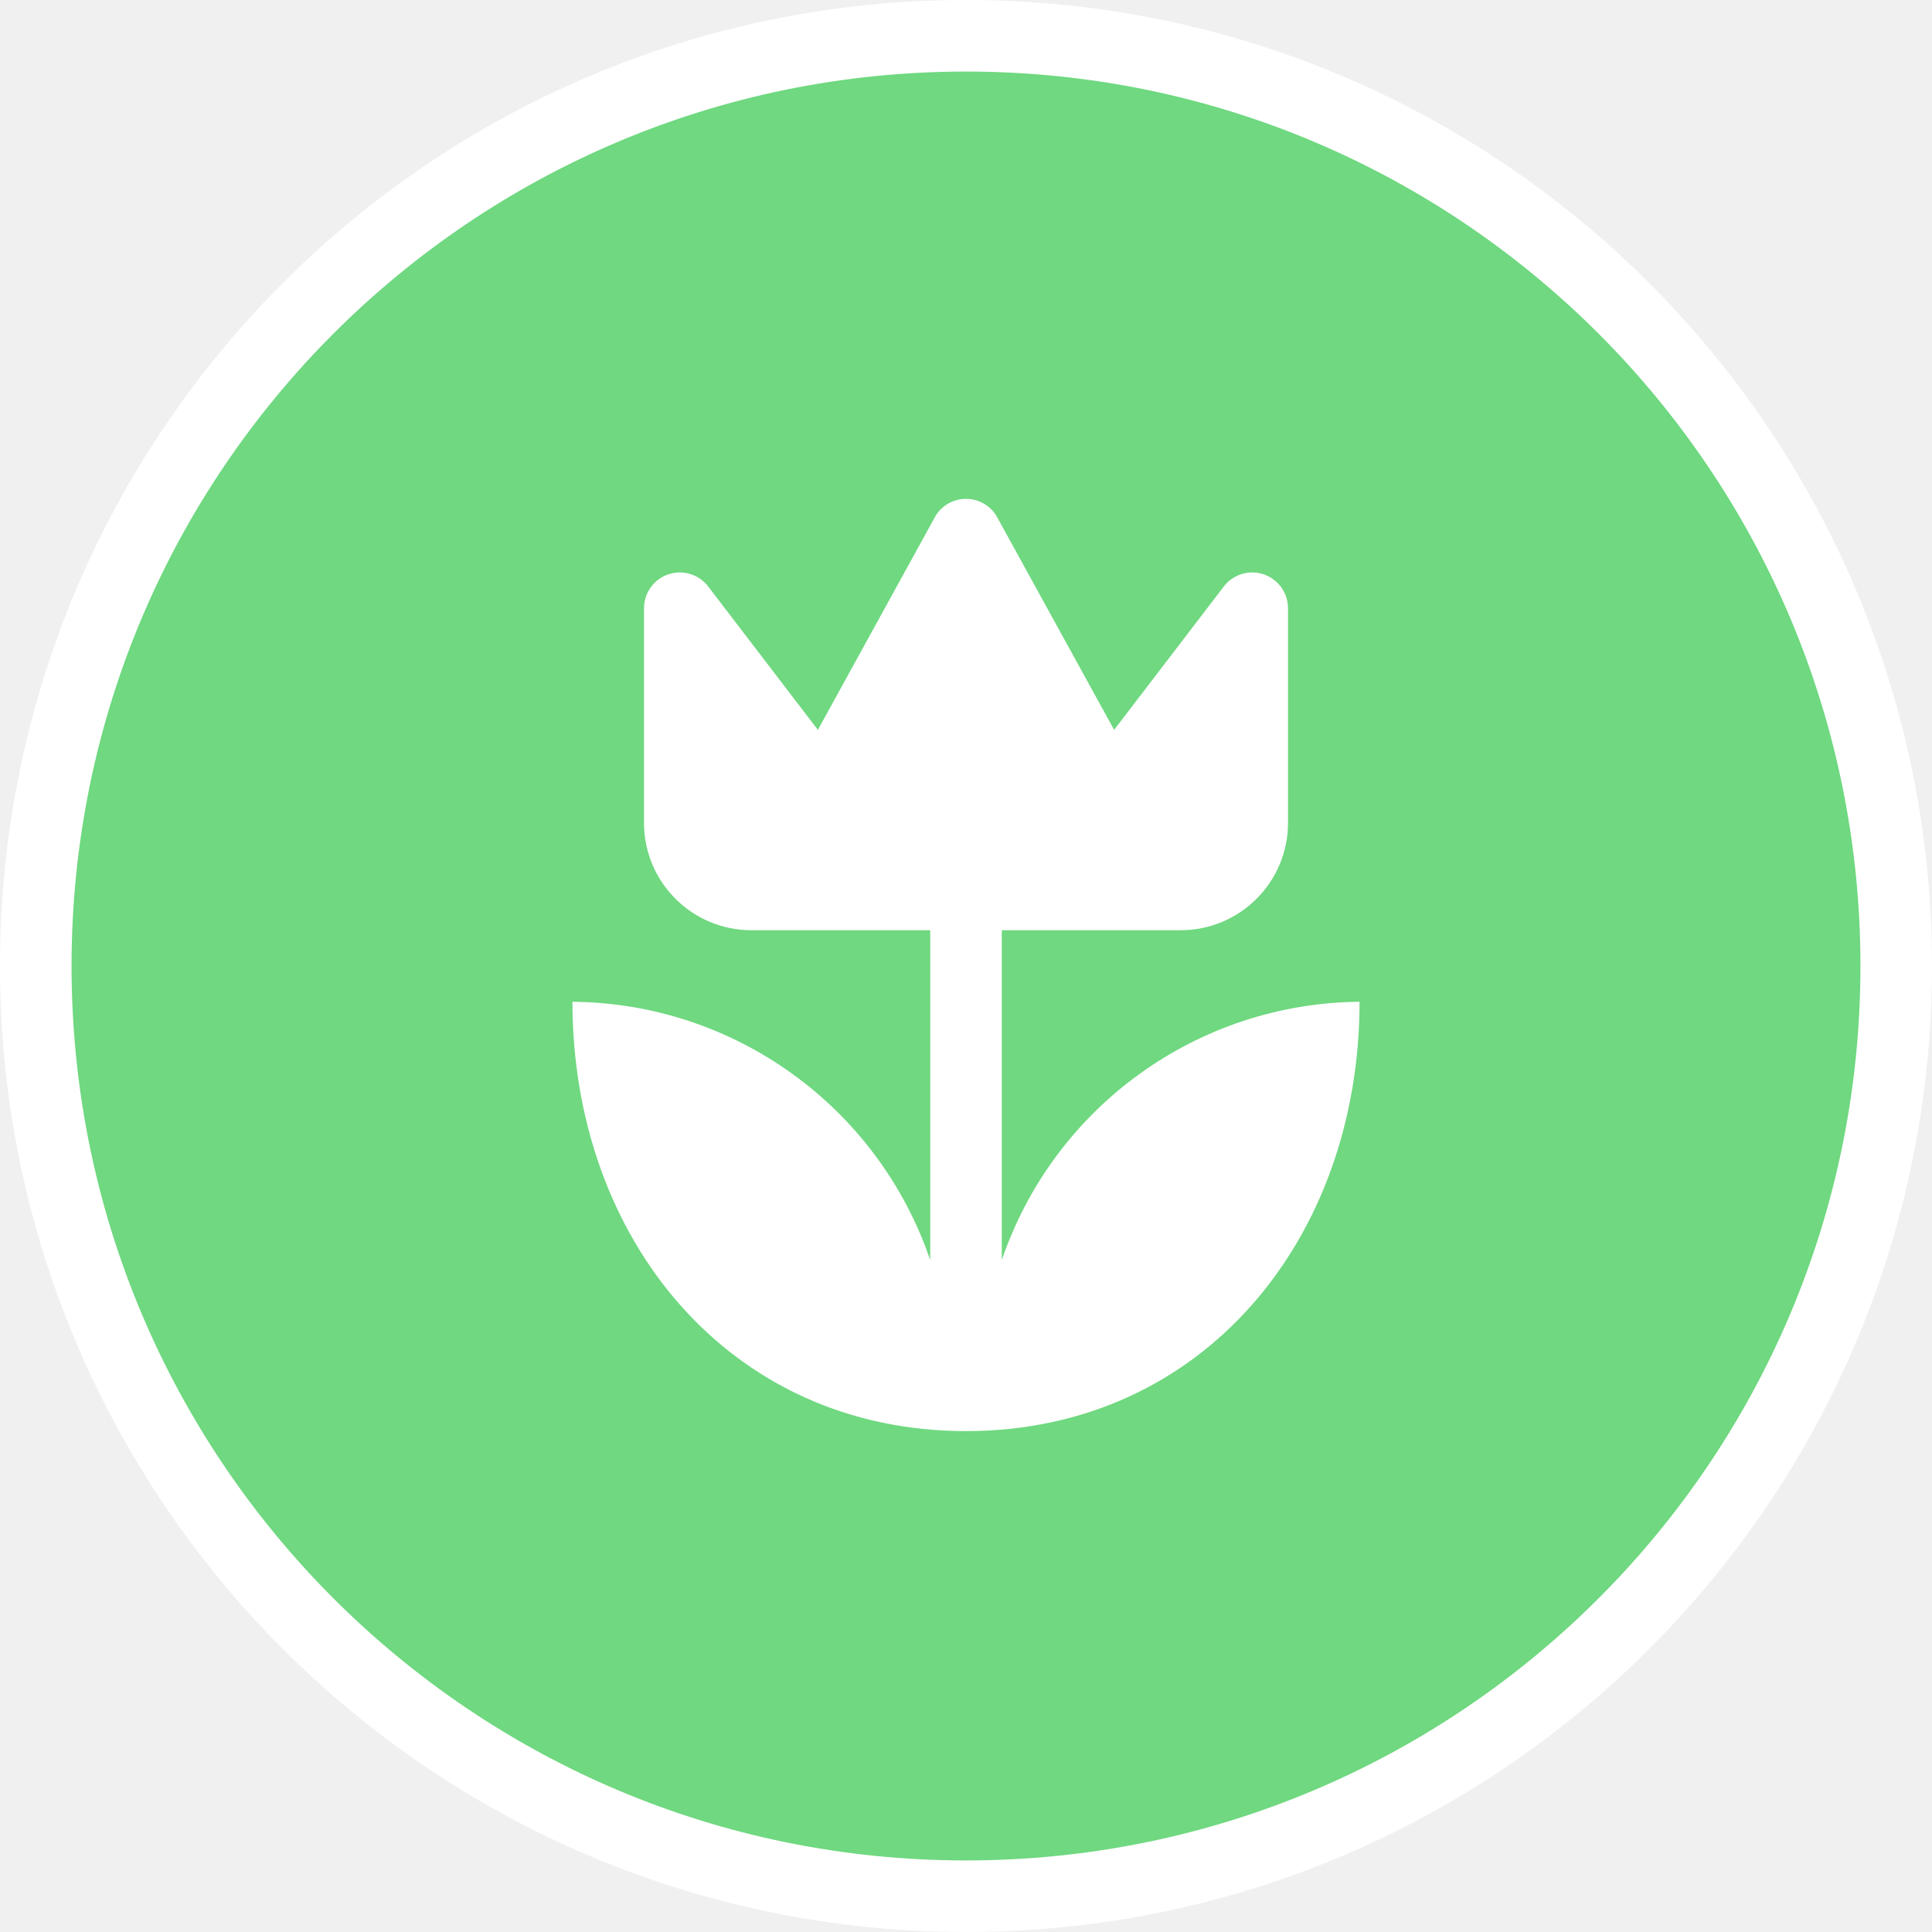
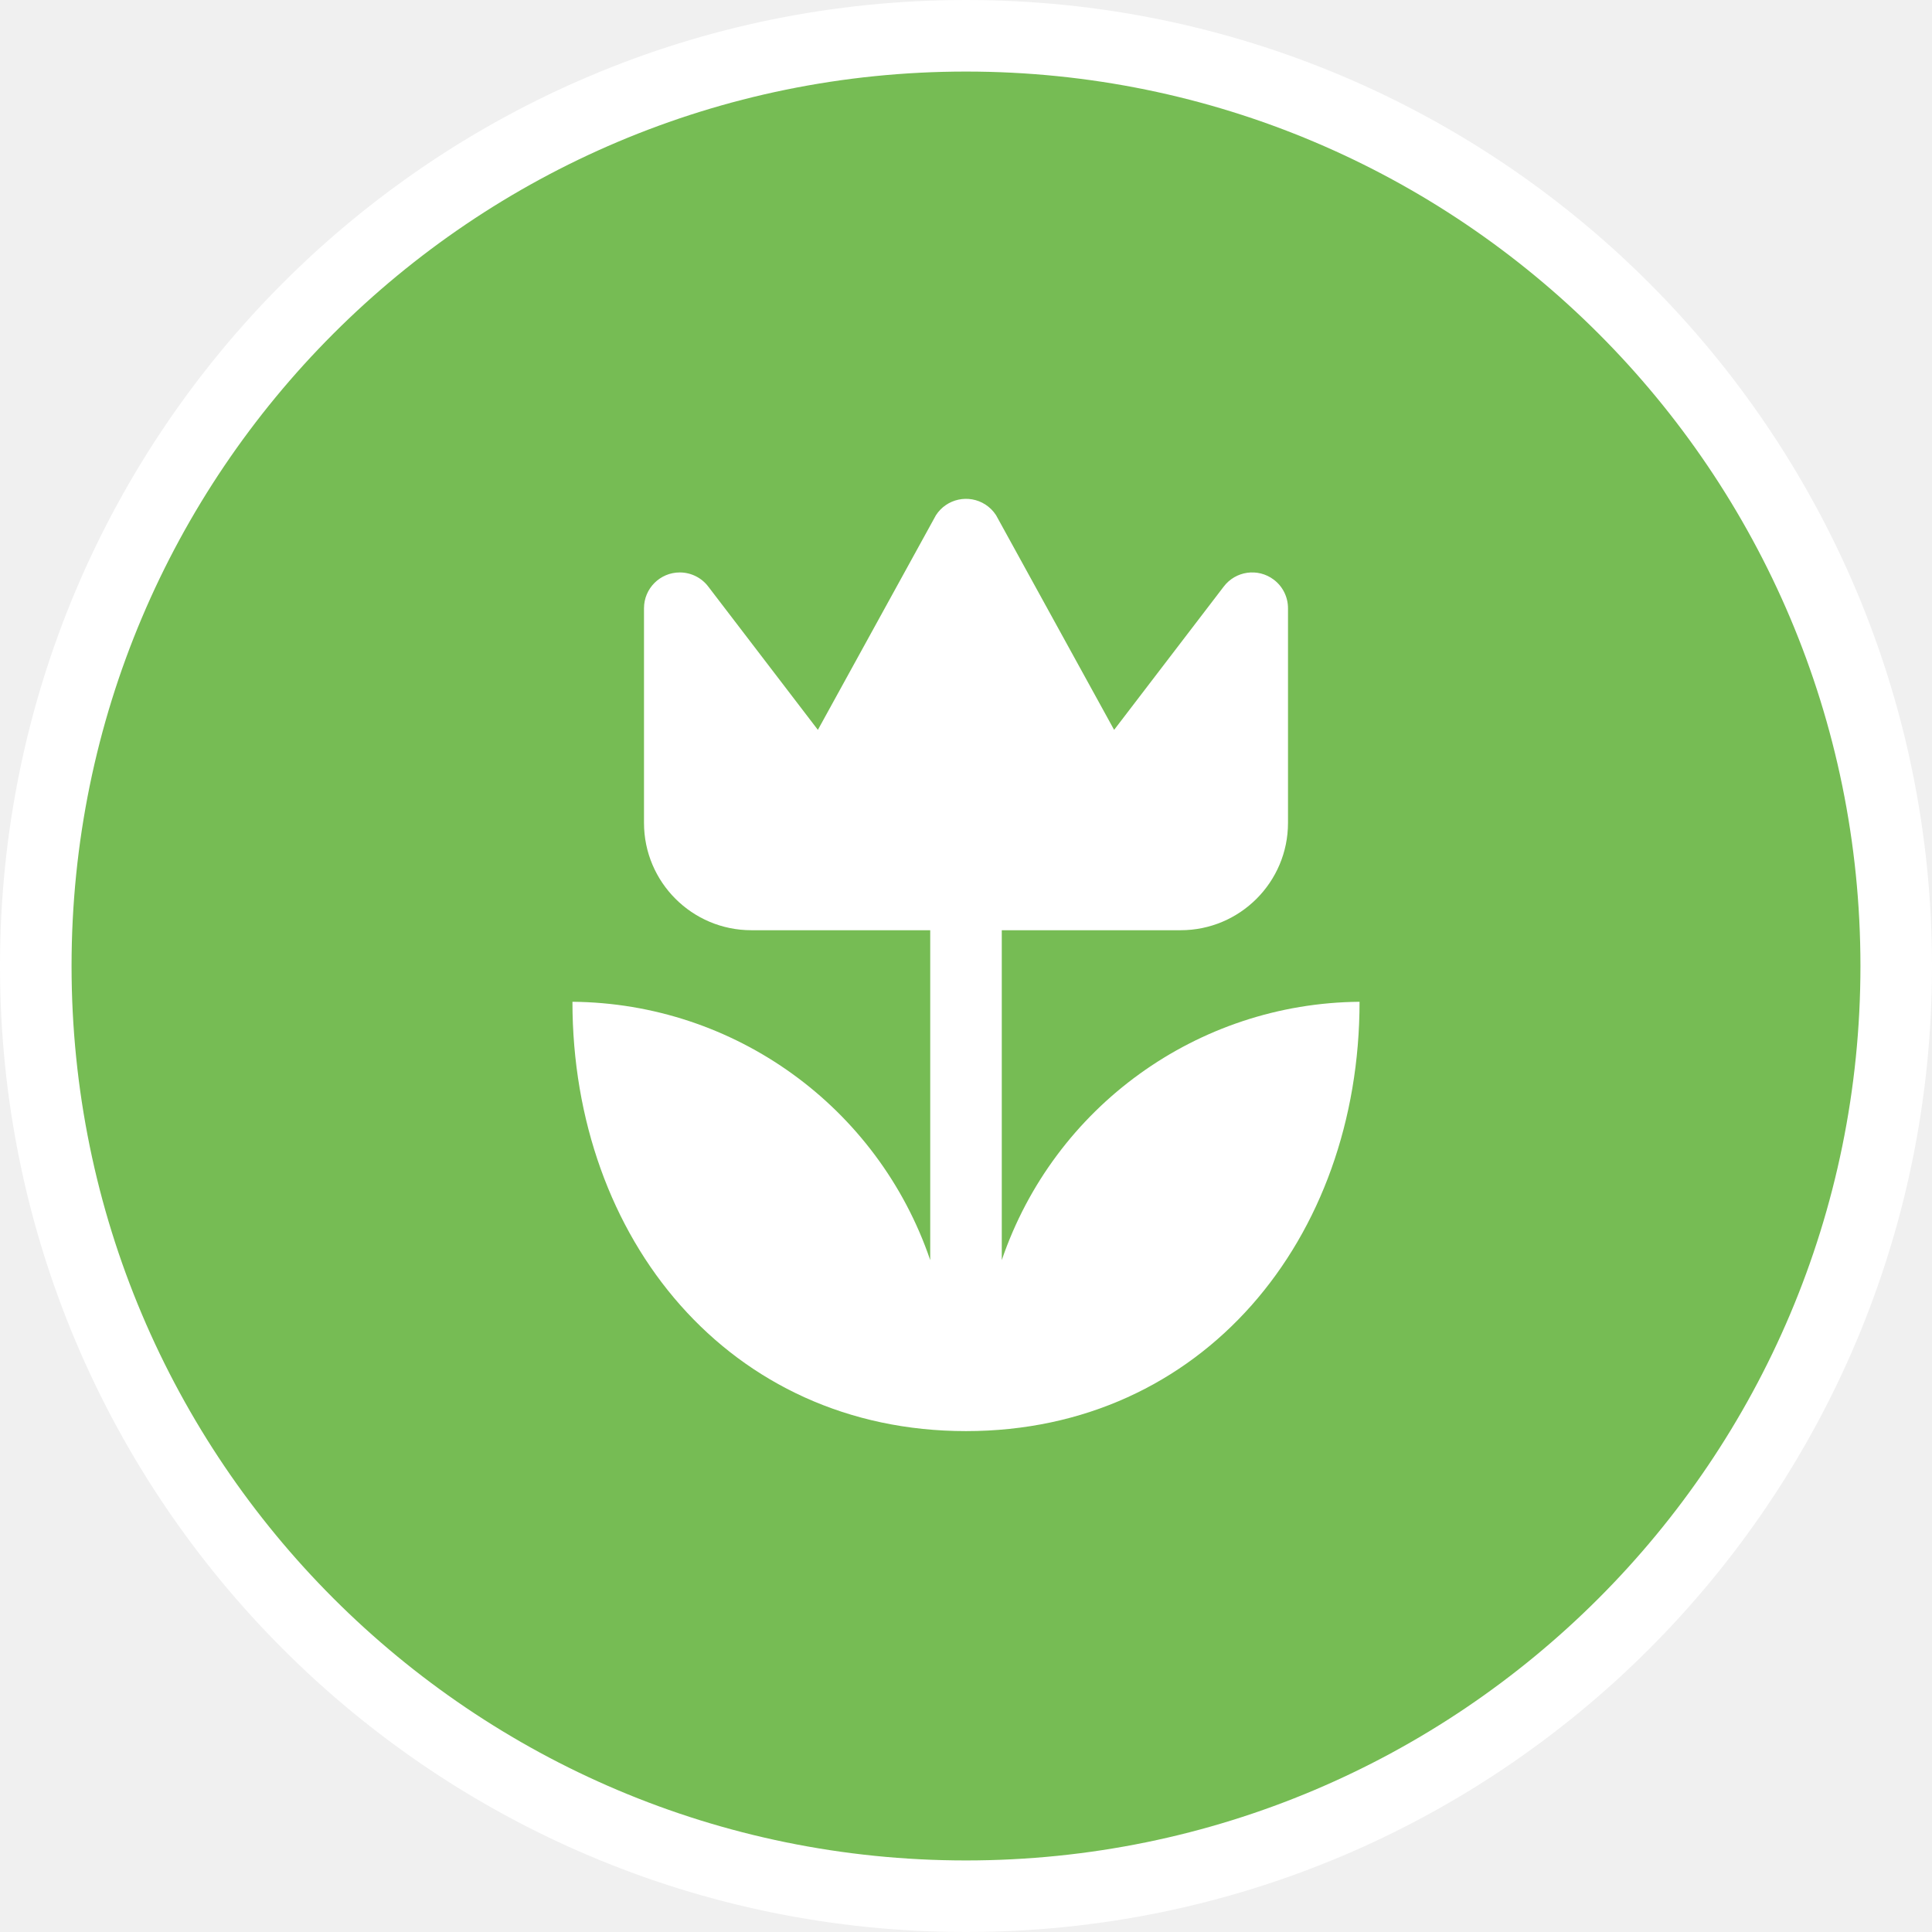
<svg xmlns="http://www.w3.org/2000/svg" viewBox="0 0 27 27" height="27" width="27">
  <rect fill="none" x="0" y="0" width="27" height="27" />
  <rect x="1" y="1" rx="12.5" ry="12.5" width="25" height="25" stroke="#ffffff" style="stroke-linejoin:round;stroke-miterlimit:4;" fill="#ffffff" stroke-width="2" />
-   <rect x="1" y="1" width="25" height="25" rx="12.5" ry="12.5" fill="#6fd880" />
+   <rect x="1" y="1" width="25" height="25" rx="12.5" ry="12.5" fill="#76BC54" />
  <path fill="#ffffff" transform="translate(6 6)" d="M13,8c0,3.31-2.19,6-5.5,6S2,11.31,2,8c2.264,0.019,4.269,1.467,5,3.61V7H4.5C3.672,7,3,6.328,3,5.5v-3  C3,2.224,3.224,2,3.5,2c0.157,0,0.306,0.074,0.4,0.2l1.53,2l1.65-3c0.15-0.232,0.459-0.298,0.691-0.149  C7.831,1.09,7.881,1.14,7.92,1.2l1.65,3l1.53-2c0.166-0.221,0.479-0.266,0.7-0.1C11.926,2.194,12,2.343,12,2.5v3  C12,6.328,11.328,7,10.5,7H8v4.61C8.731,9.467,10.736,8.019,13,8z" />
</svg>
